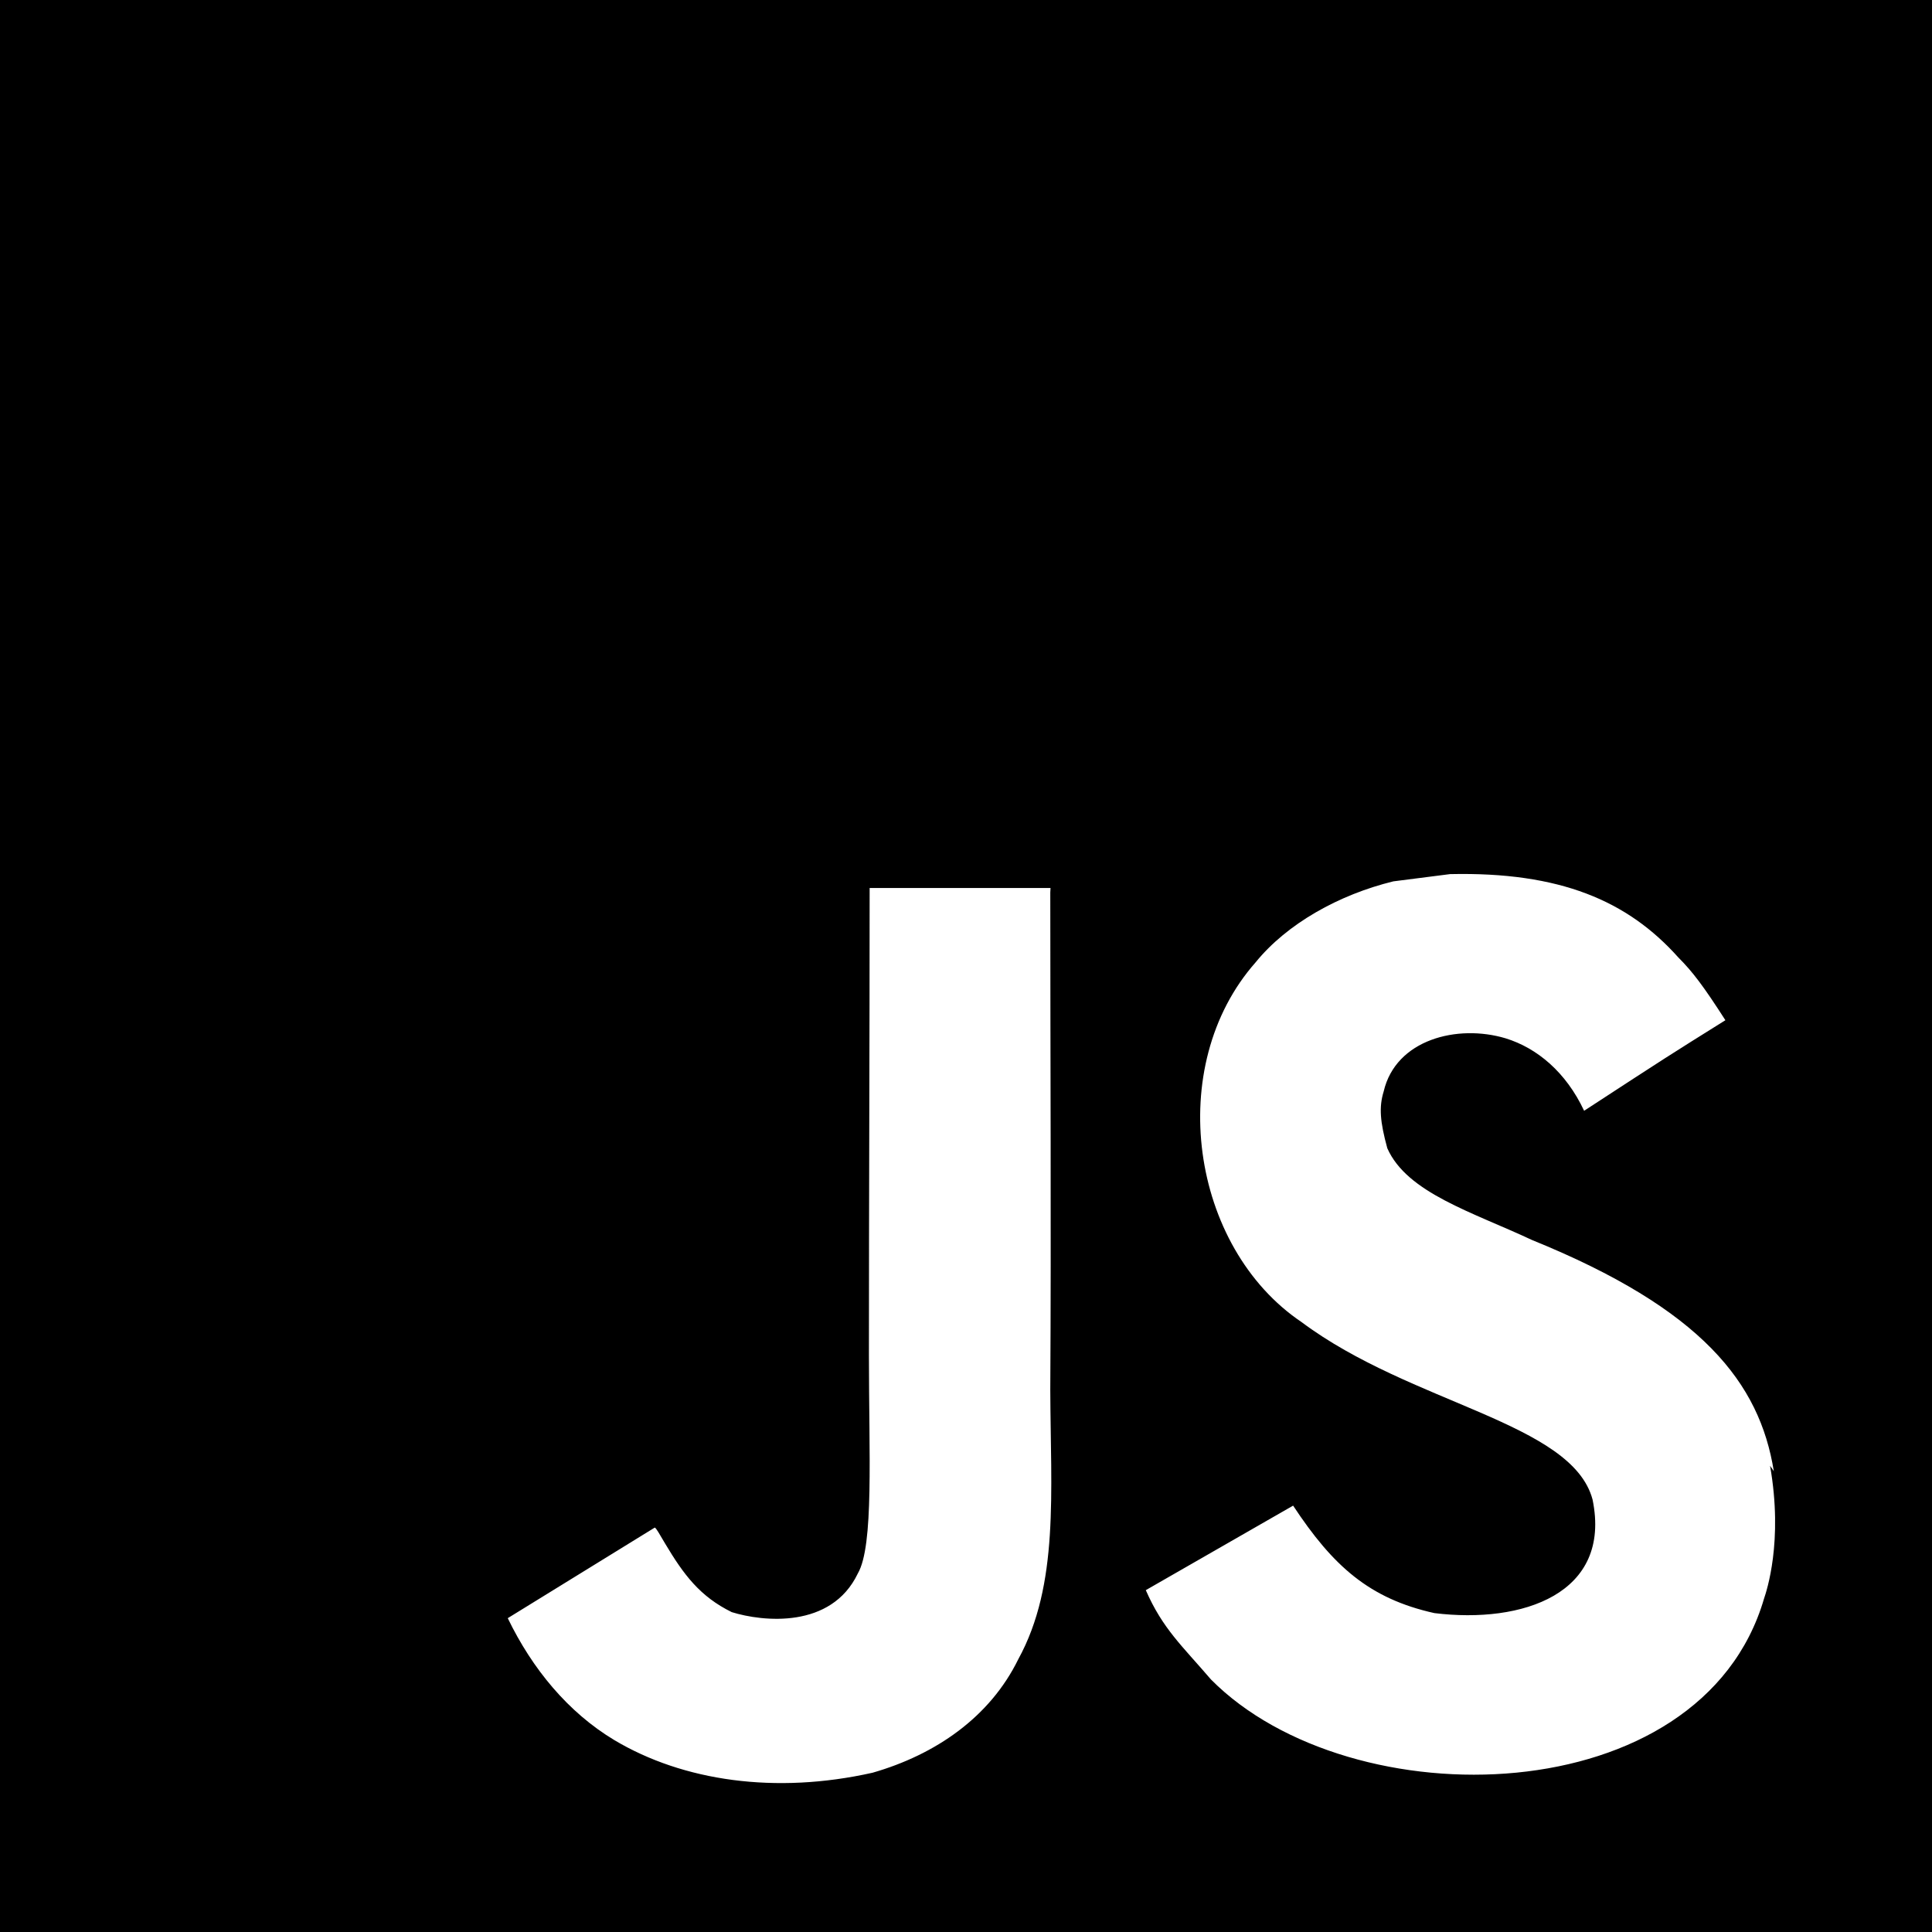
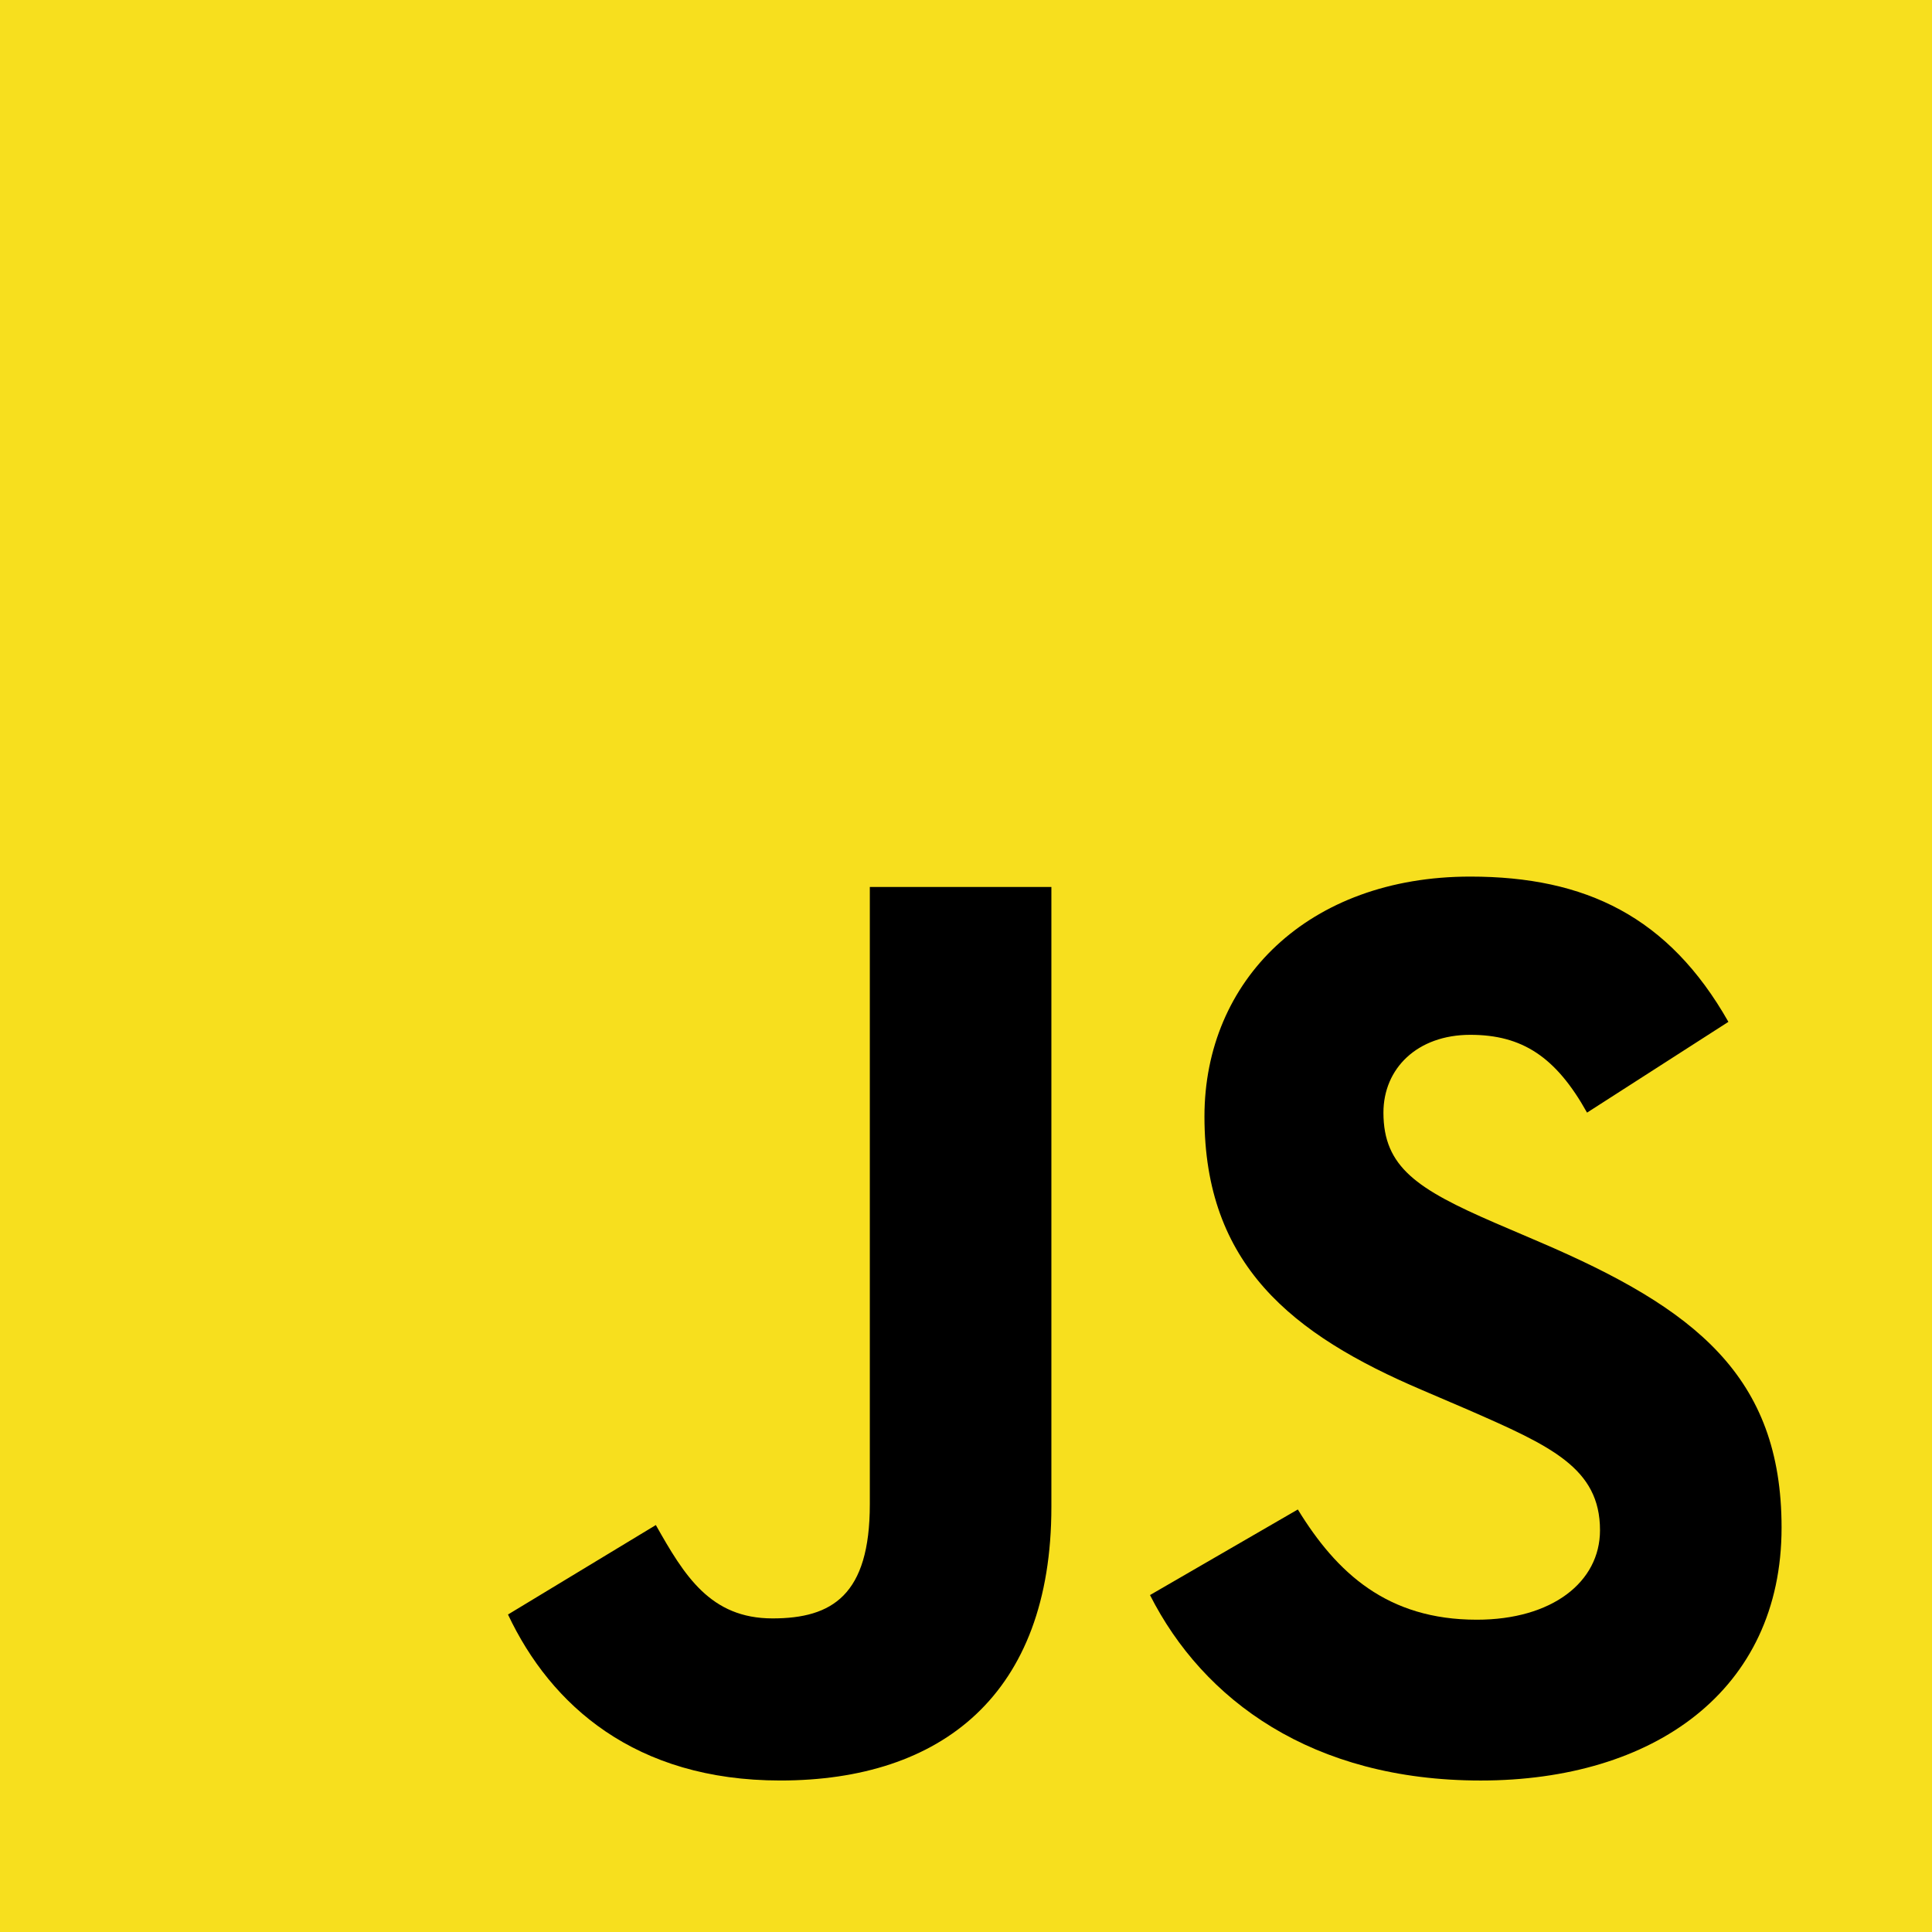
- <svg xmlns="http://www.w3.org/2000/svg" width="16" height="16" viewBox="0 0 16 16">
-   <path d="M0 0h16v16H0V0zm14.69 12.184c-.117-.73-.593-1.343-2.003-1.915-.49-.23-1.035-.39-1.198-.76-.06-.22-.07-.34-.03-.47.1-.43.61-.56 1.01-.44.26.08.5.28.65.6.69-.45.69-.45 1.17-.75-.18-.28-.27-.4-.39-.52-.42-.47-.98-.71-1.89-.69l-.47.06c-.45.11-.88.35-1.14.67-.76.86-.54 2.36.38 2.98.91.68 2.24.83 2.41 1.47.16.78-.58 1.03-1.31.94-.54-.12-.84-.39-1.17-.89l-1.22.7c.14.32.3.46.54.74 1.16 1.17 4.06 1.11 4.58-.67.02-.06.16-.47.05-1.1zM8.7 7.354H7.202c0 1.292-.006 2.576-.006 3.87 0 .822.042 1.576-.092 1.807-.22.46-.786.4-1.044.32-.264-.13-.398-.31-.553-.57-.042-.07-.074-.13-.085-.13l-1.217.75c.203.42.5.78.883 1.01.57.34 1.336.45 2.138.27.522-.15.972-.46 1.207-.94.34-.62.268-1.38.265-2.23.008-1.37 0-2.74 0-4.12z" fill-rule="evenodd" />
+ <svg xmlns="http://www.w3.org/2000/svg" width="256px" height="256px" viewBox="0 0 256 256" version="1.1" preserveAspectRatio="xMidYMid">
+   <g>
+     <path d="M0,0 L256,0 L256,256 L0,256 L0,0 Z" fill="#F7DF1E" />
+     <path d="M67.312,213.932 L86.903,202.076 C90.682,208.777 94.12,214.447 102.367,214.447 C110.272,214.447 115.256,211.355 115.256,199.327 L115.256,117.529 L139.314,117.529 L139.314,199.667 C139.314,224.584 124.708,235.926 103.398,235.926 C84.153,235.926 72.982,225.959 67.311,213.93" fill="#000000" />
+     <path d="M152.381,211.354 L171.969,200.013 C177.126,208.434 183.828,214.62 195.684,214.62 C205.653,214.62 212.009,209.636 212.009,202.762 C212.009,194.514 205.479,191.592 194.481,186.782 L188.468,184.203 C171.111,176.815 159.597,167.535 159.597,147.945 C159.597,129.901 173.345,116.153 194.826,116.153 C210.12,116.153 221.118,121.481 229.022,135.4 L210.291,147.429 C206.166,140.04 201.7,137.119 194.826,137.119 C187.78,137.119 183.312,141.587 183.312,147.429 C183.312,154.646 187.78,157.568 198.09,162.037 L204.104,164.614 C224.553,173.379 236.067,182.313 236.067,202.418 C236.067,224.072 219.055,235.928 196.2,235.928 C173.861,235.928 159.426,225.274 152.381,211.354" fill="#000000" />
+   </g>
</svg>
